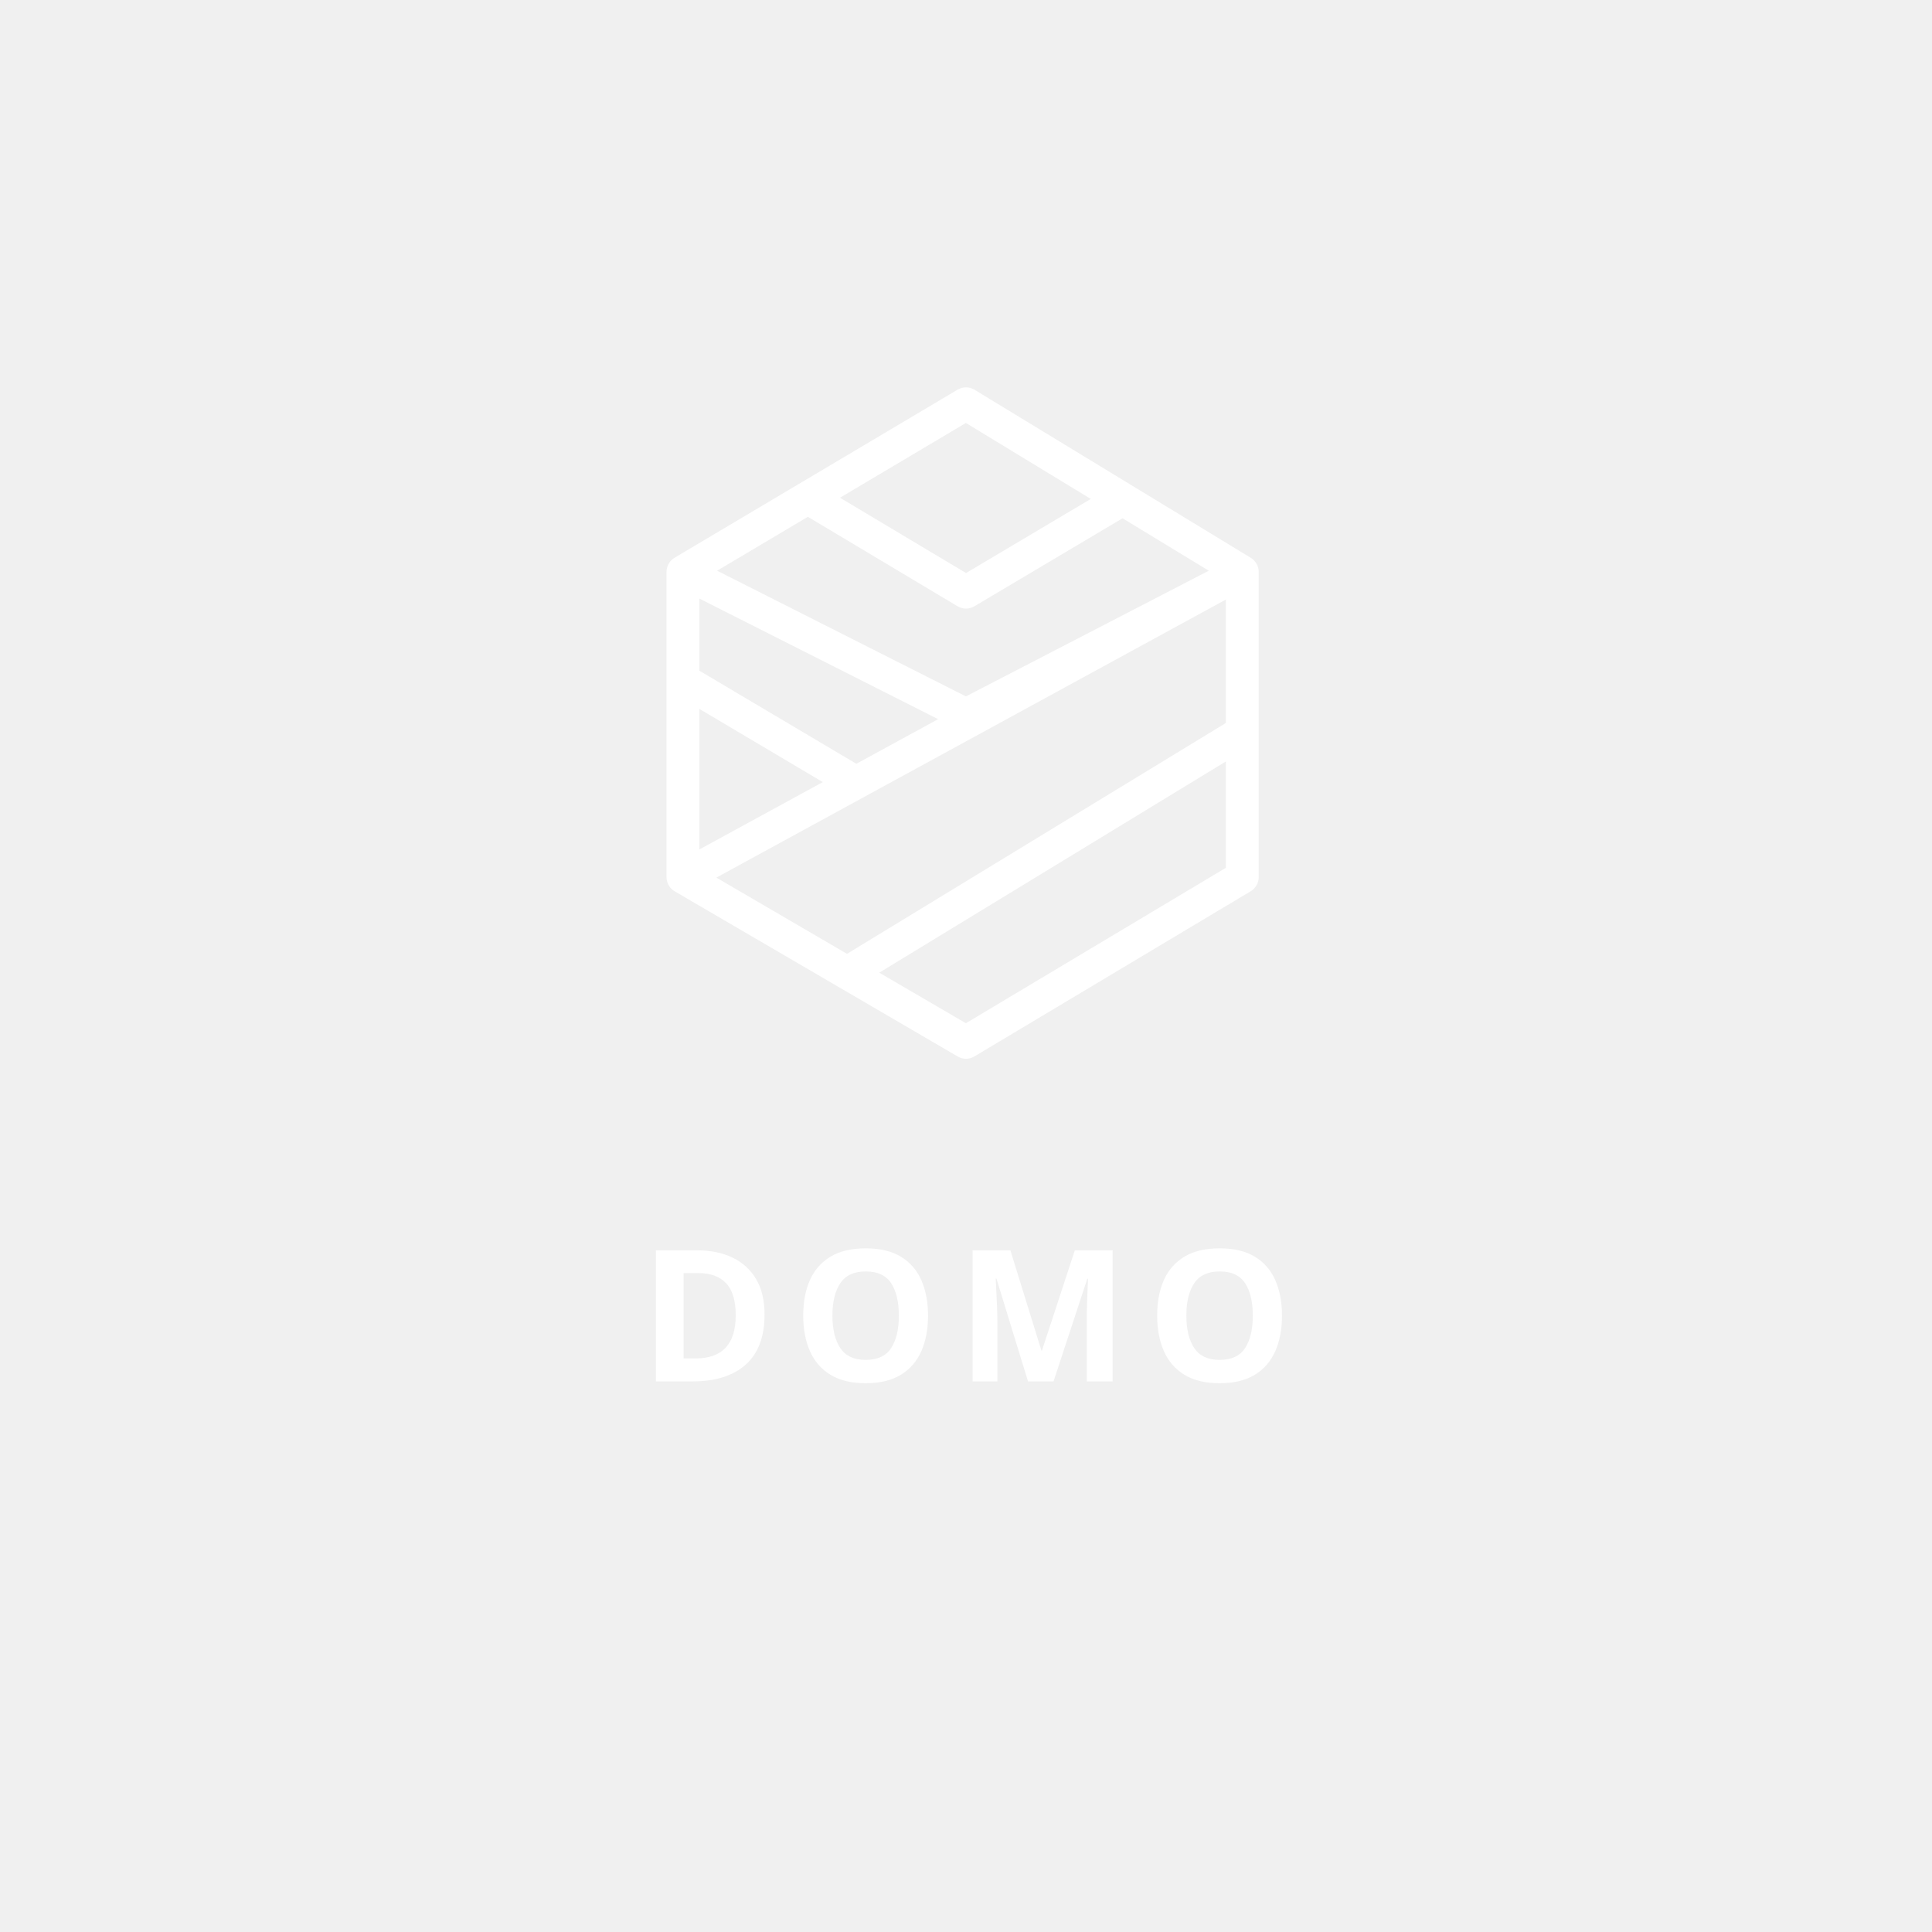
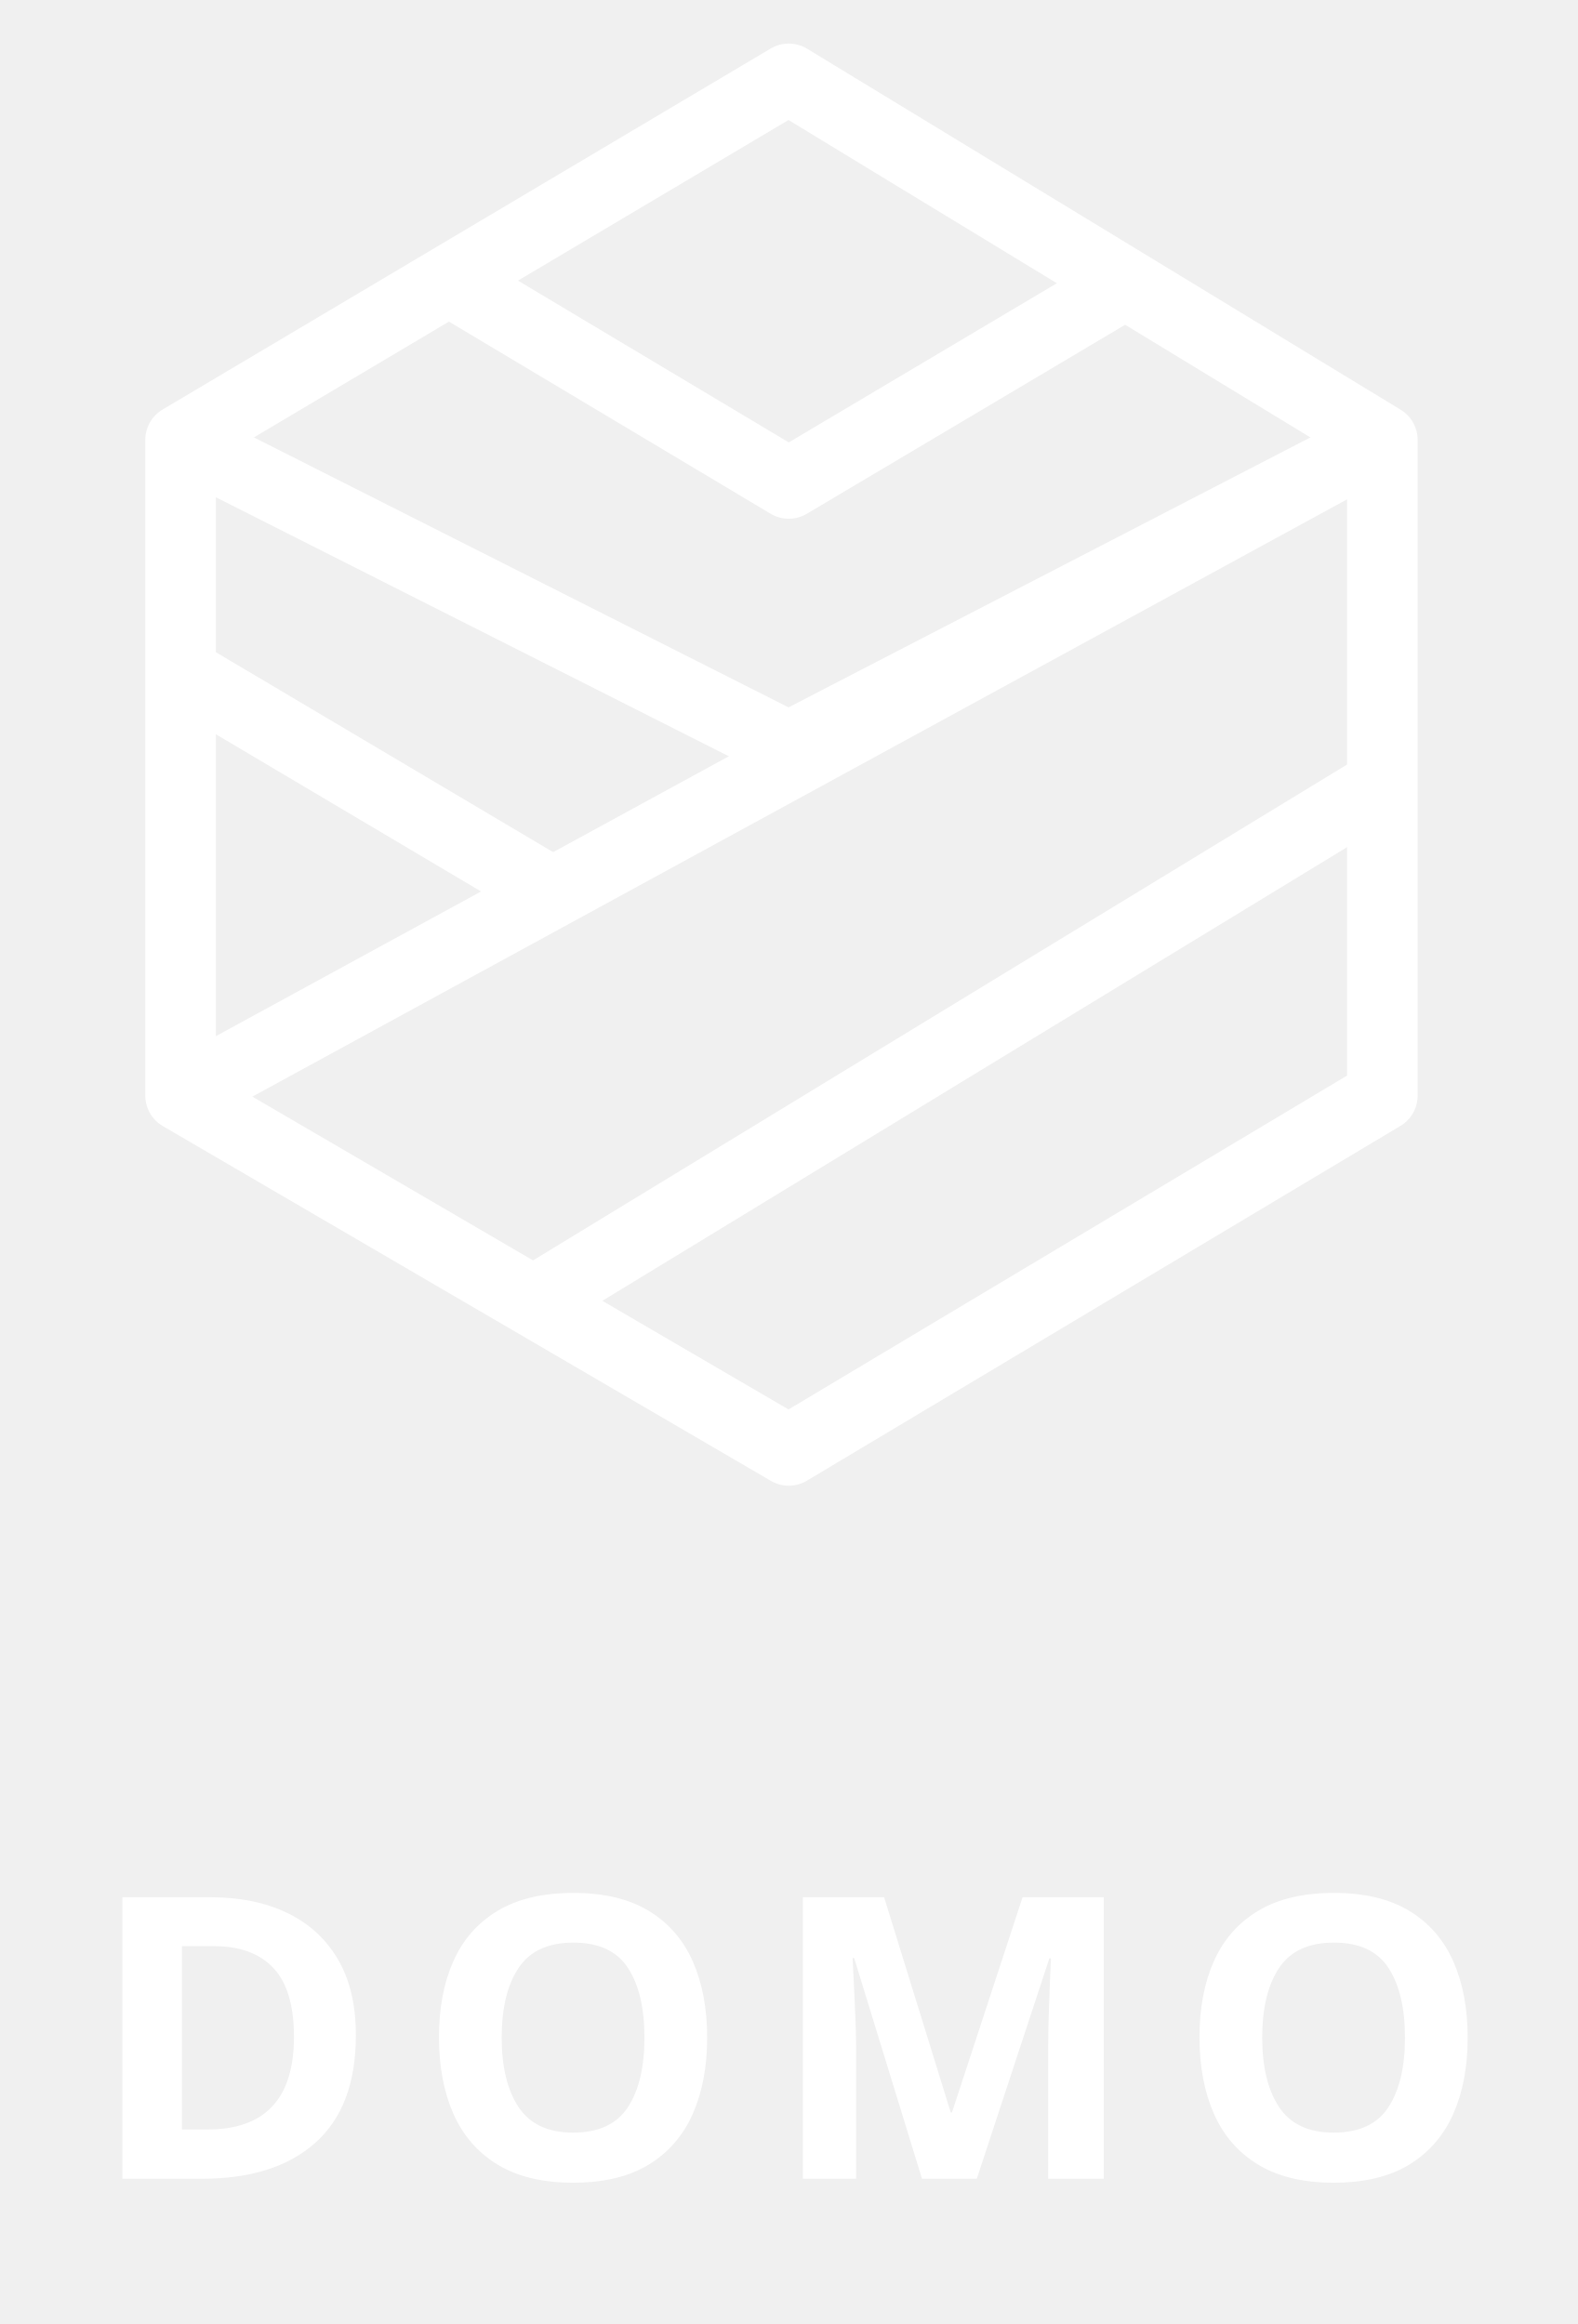
- <svg xmlns="http://www.w3.org/2000/svg" viewBox="0 0 2000 2000">
+ <svg xmlns="http://www.w3.org/2000/svg" viewBox="620 380 760 1120">
  <g fill="none" stroke="#FFFFFF" stroke-width="34" stroke-linecap="butt" stroke-linejoin="round">
    <path d="M 1000 418 L 707 592 L 707 908 L 1000 1079 L 1286 908 L 1286 592 Z" />
    <path d="M 836 515 L 1000 613 L 1165 515" />
    <path d="M 707 592 L 1000 740 L 1286 592" />
    <line x1="707" y1="704" x2="879" y2="806" />
    <line x1="707" y1="908" x2="1286" y2="592" />
    <line x1="879" y1="1006" x2="1286" y2="758" />
  </g>
  <text x="1000" y="1430" text-anchor="middle" font-family="'Montserrat','Poppins','Arial Black',sans-serif" font-weight="800" font-size="190" letter-spacing="18" fill="#FFFFFF">DOMO</text>
</svg>
